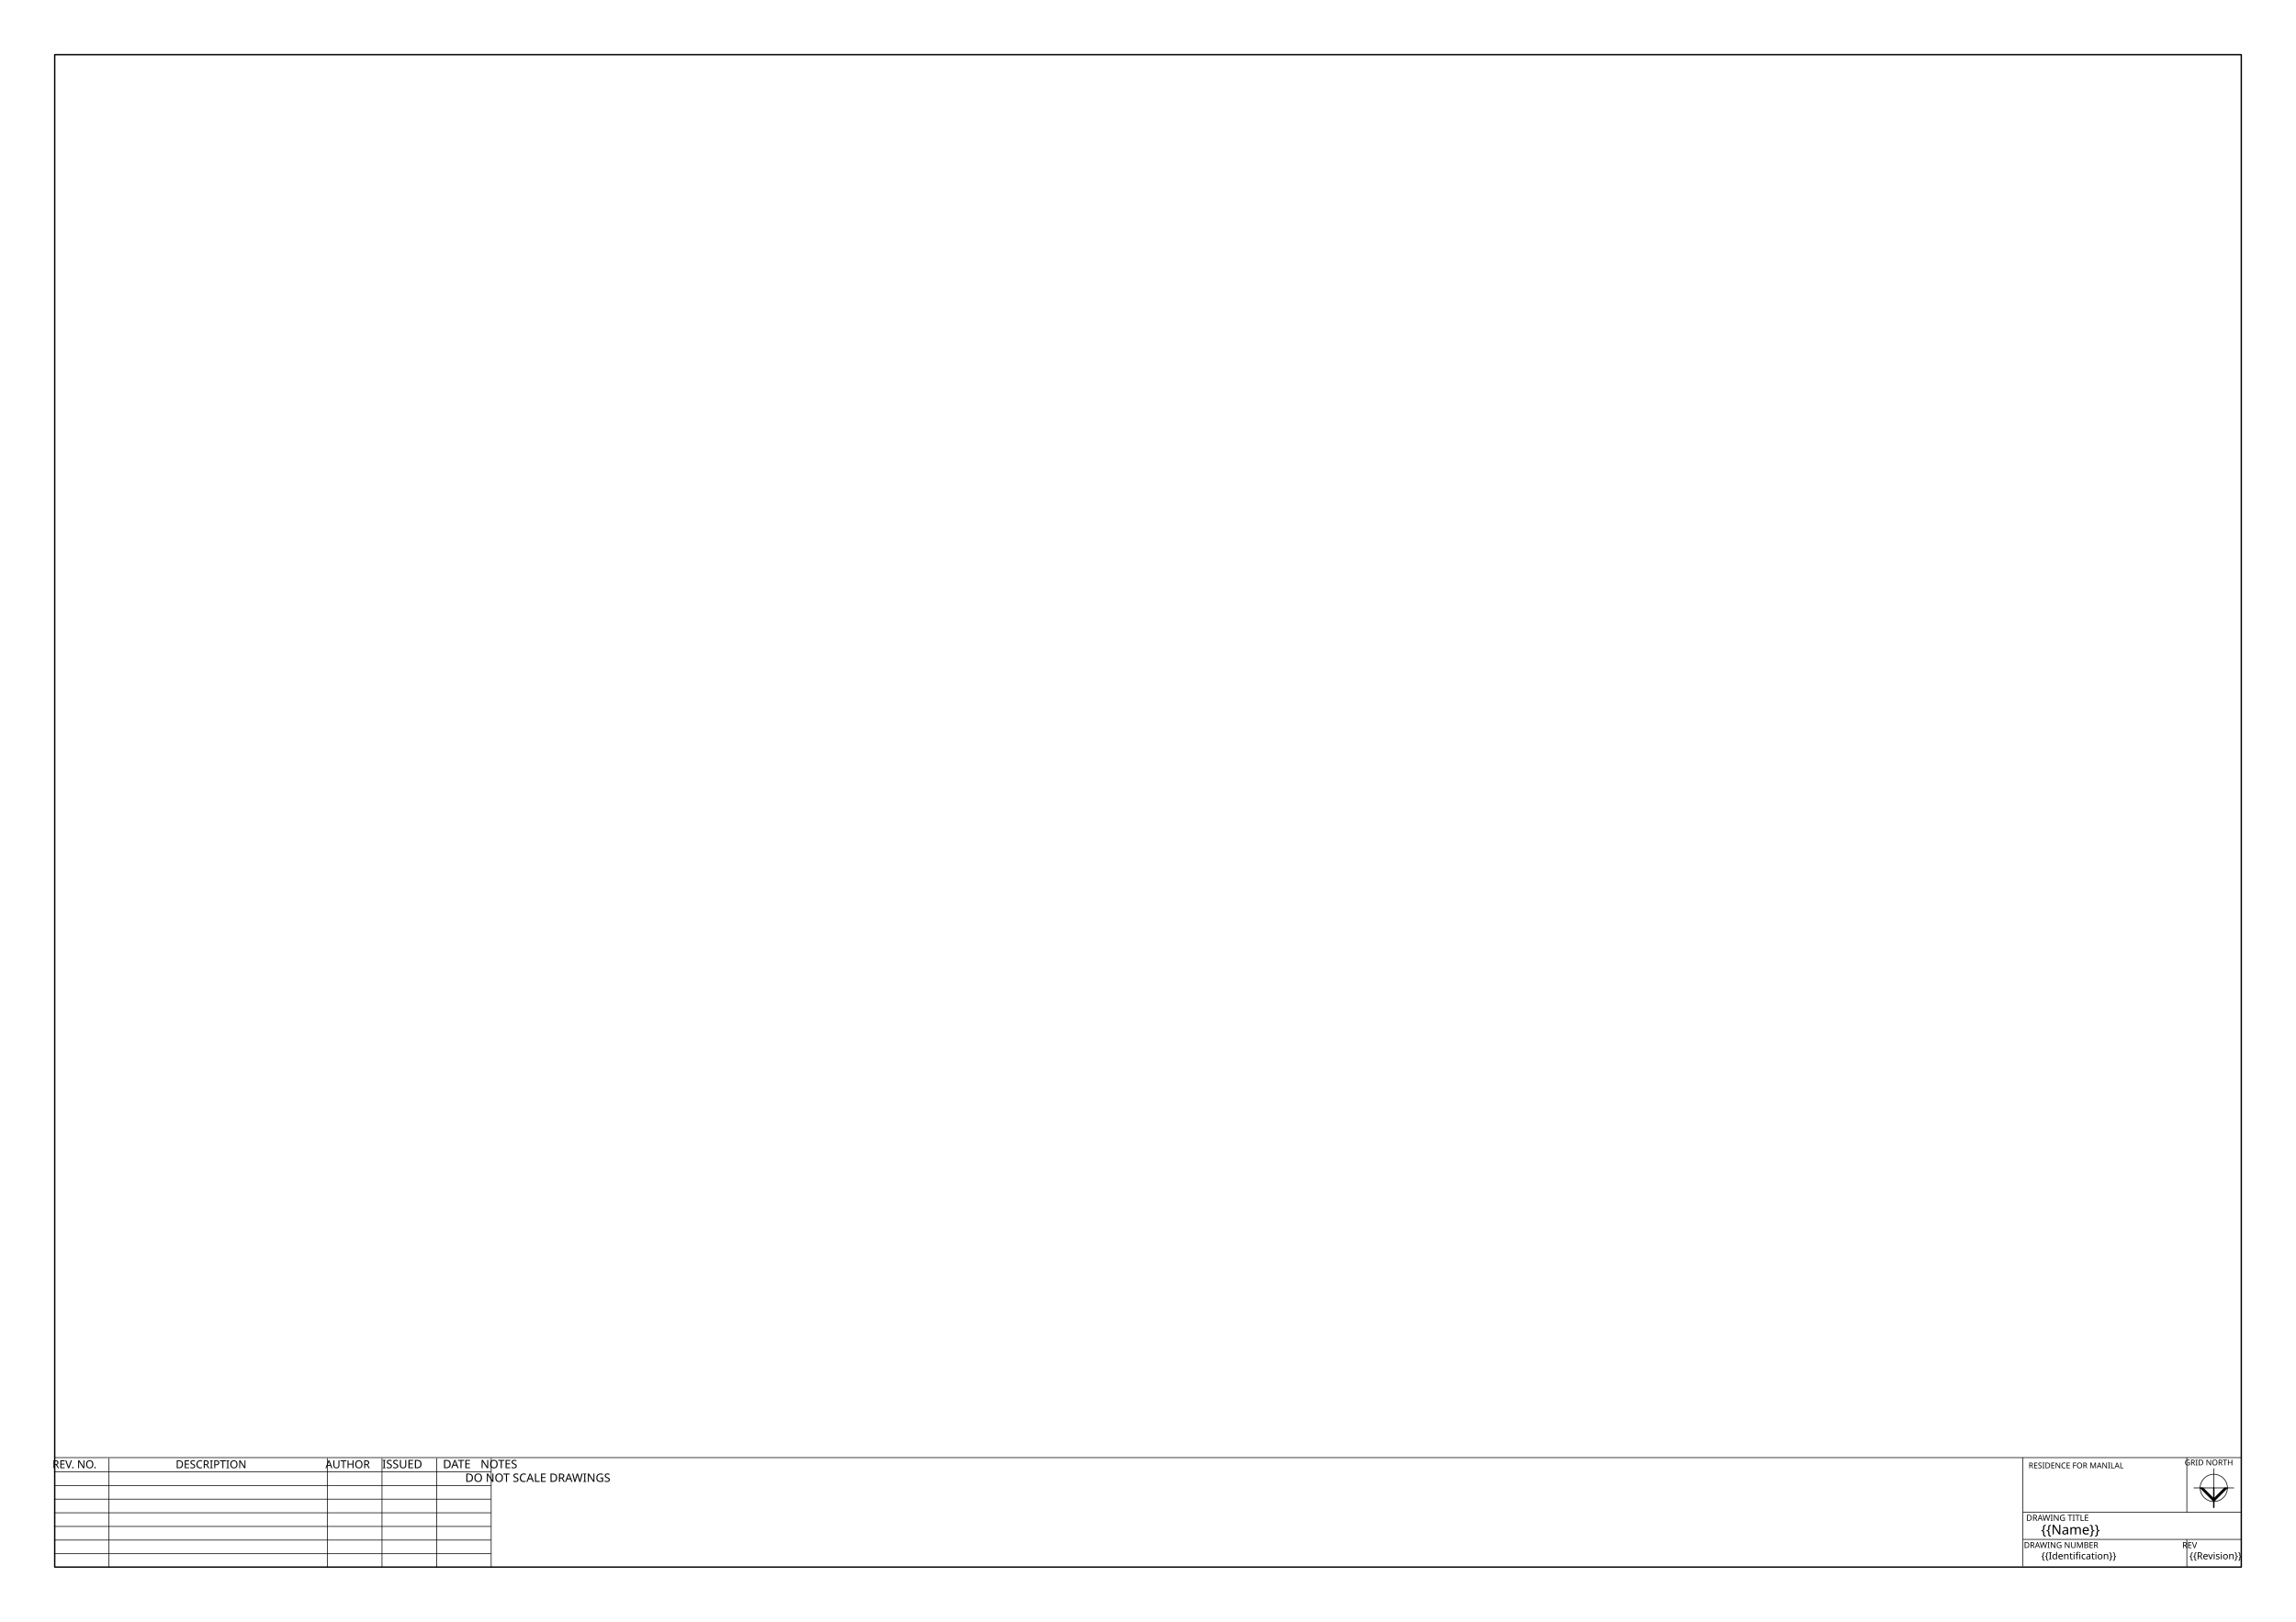
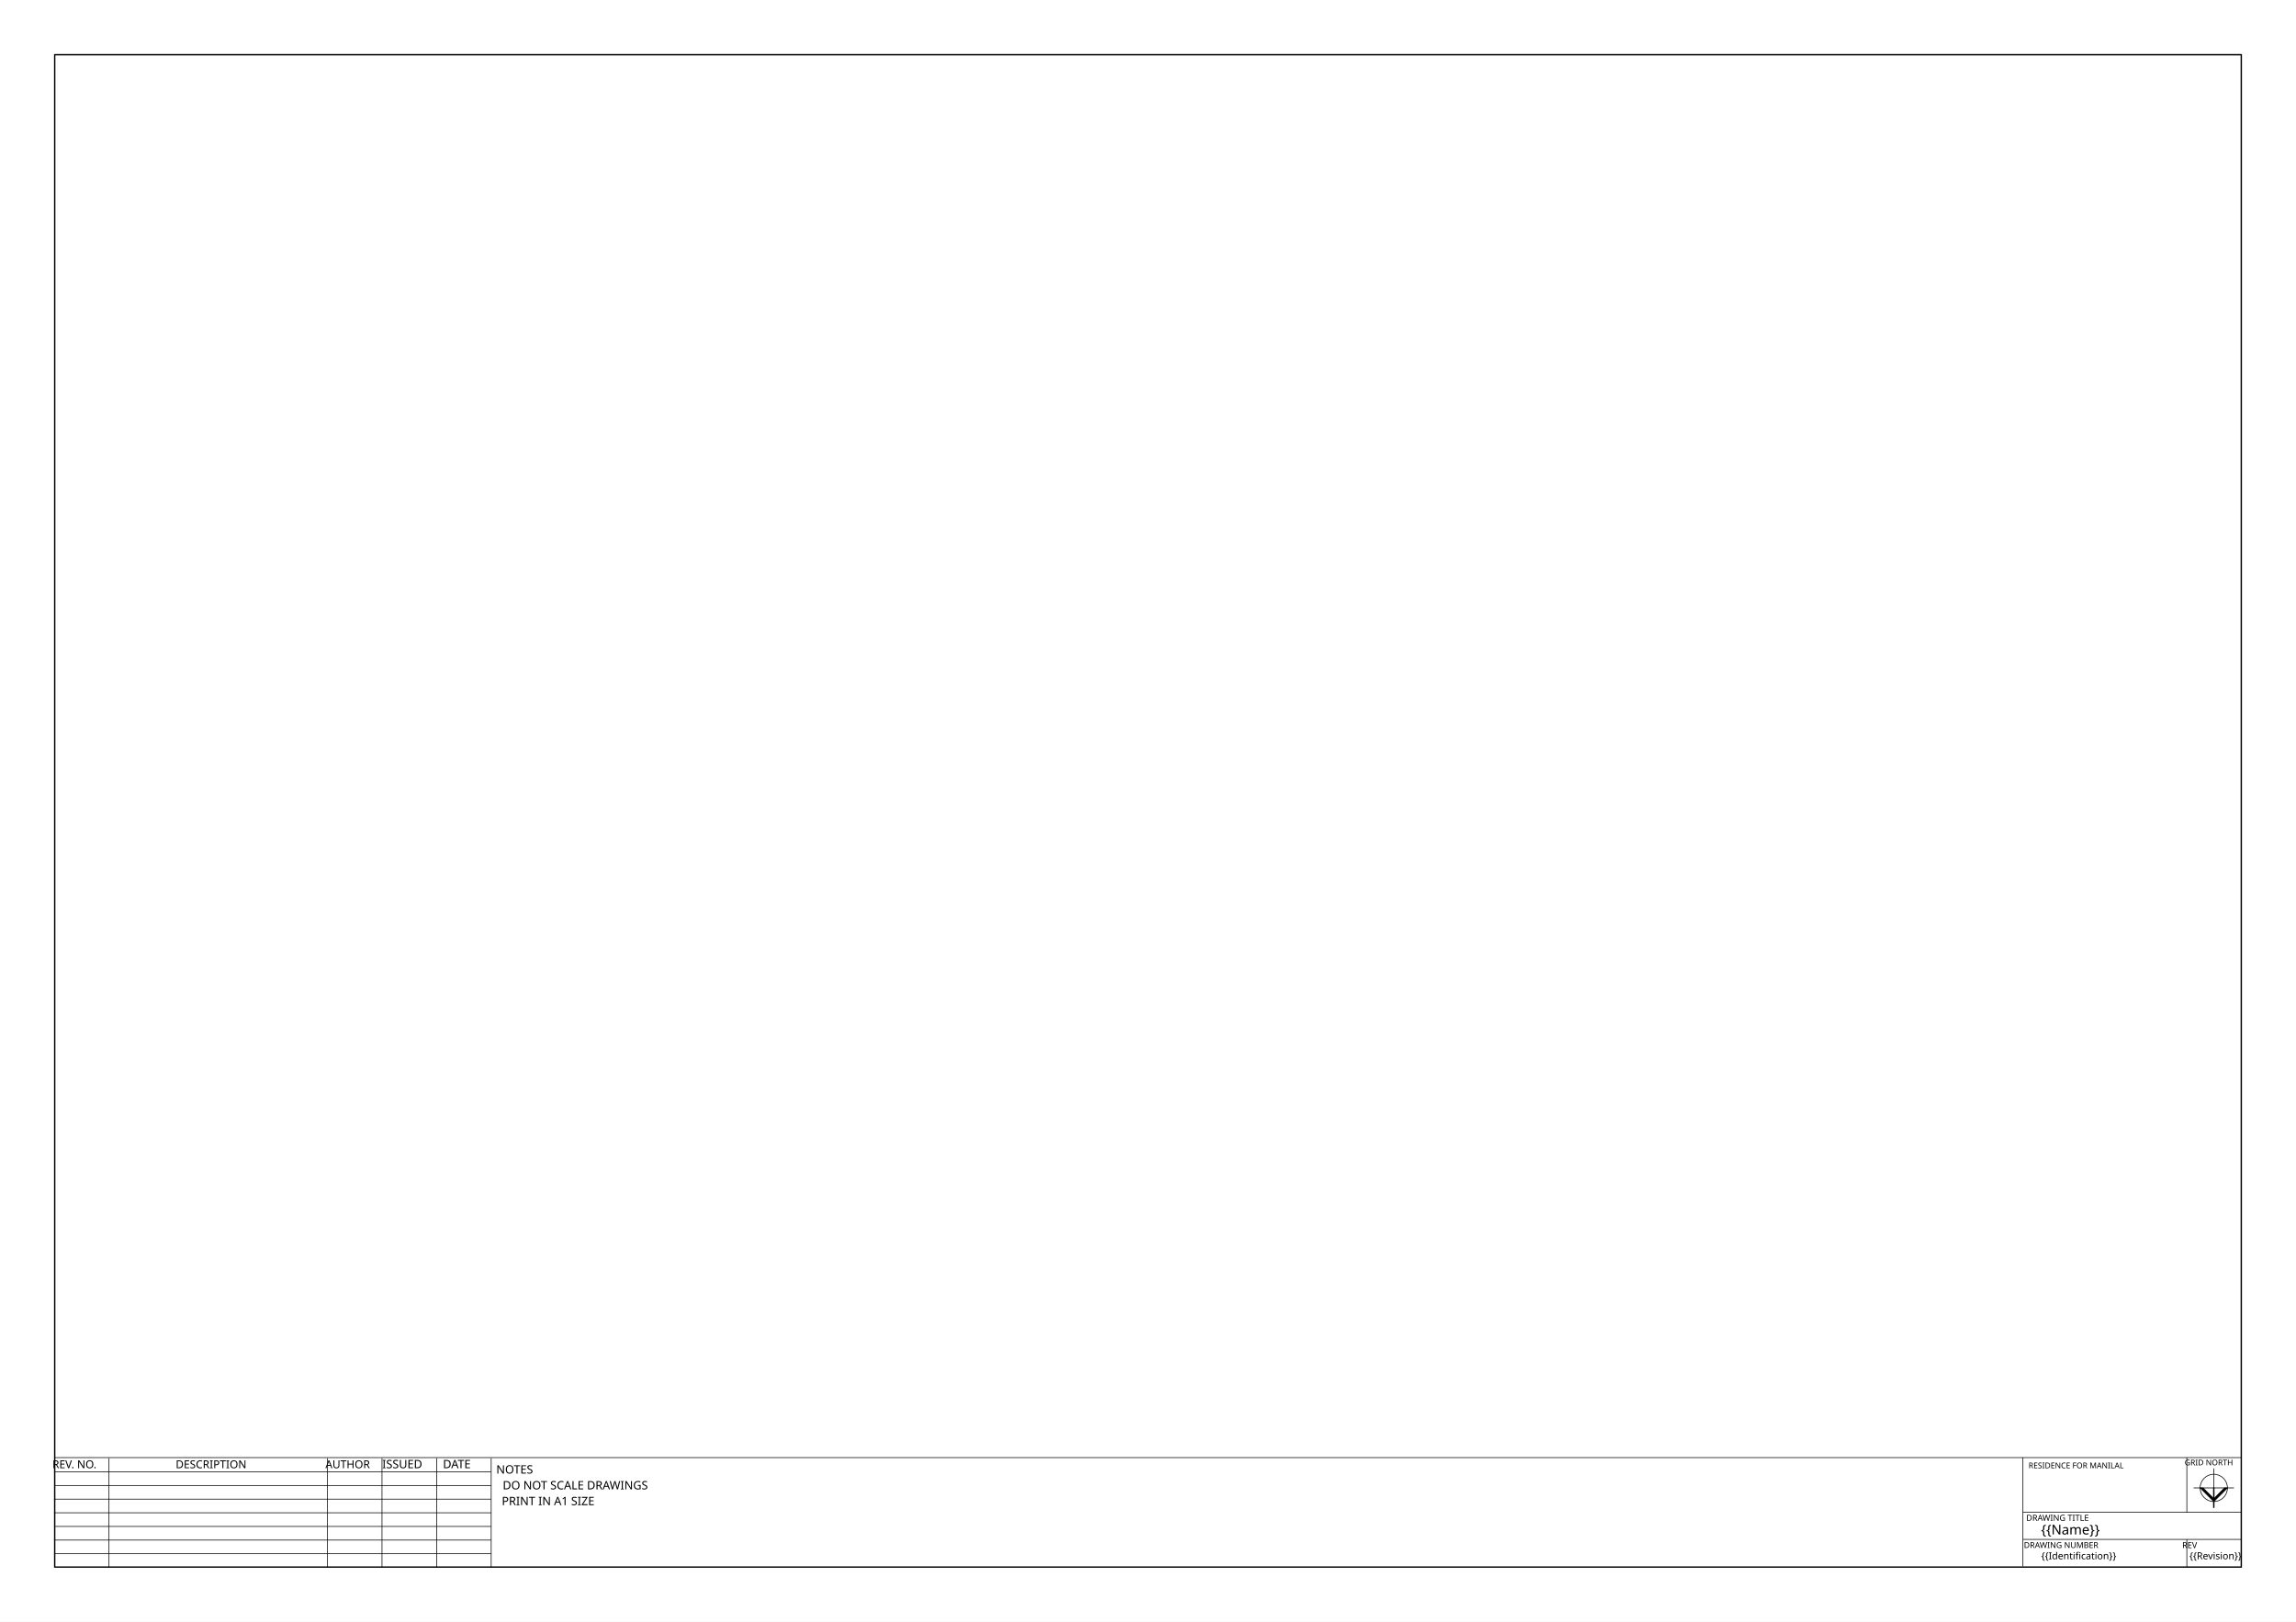
<svg xmlns="http://www.w3.org/2000/svg" viewBox="0 0 841 594" id="root" version="1.1" height="594mm" width="841mm">
  <defs id="defs901" />
  <rect style="fill:#ffffff;fill-opacity:1;stroke:none;stroke-width:2.079;stroke-linecap:round;stroke-linejoin:round;stop-color:#000000" id="rect1036" width="841" height="594" x="-4.3253262e-05" y="3.1719057e-05" />
  <g transform="matrix(0.2645833,0,0,0.2645833,-3.180917e-5,297)" id="g90667" style="stroke-width:0.945;stroke-miterlimit:4;stroke-dasharray:none">
    <rect y="-1046.779" x="75.741" height="2093.558" width="3027.102" id="rect116616" style="fill:none;fill-opacity:1;stroke:#000000;stroke-width:1.89;stroke-linejoin:round;stroke-miterlimit:4;stroke-dasharray:none;stroke-opacity:1" />
    <path id="path116530" d="M 75.591,895.248 H 3102.992" style="fill:none;fill-rule:evenodd;stroke:#000000;stroke-width:0.945;stroke-linecap:butt;stroke-linejoin:miter;stroke-miterlimit:4;stroke-dasharray:none;stroke-opacity:1" />
  </g>
  <g transform="matrix(0.2645833,0,0,0.2645833,-3.180917e-5,297)" id="g90669" style="stroke-width:3.78" />
  <g transform="matrix(0.2645833,0,0,0.2645833,-3.180917e-5,297)" id="g90671" style="stroke-width:3.78" />
  <g transform="matrix(0.2645833,0,0,0.2645833,-3.180917e-5,297)" id="g90673" style="stroke-width:3.78" />
  <g transform="matrix(0.2645833,0,0,0.2645833,-3.180917e-5,297)" id="g90675" style="stroke-width:3.78" />
  <g transform="matrix(0.2645833,0,0,0.2645833,-3.180917e-5,297)" id="g90677" style="stroke-width:3.78" />
  <g id="g38171" transform="translate(411.014,286.9604)">
    <path style="fill:none;fill-rule:evenodd;stroke:#000000;stroke-width:0.25;stroke-linecap:butt;stroke-linejoin:miter;stroke-miterlimit:4;stroke-dasharray:none;stroke-opacity:1" d="M 329.966,246.868 V 286.75" id="path116576" />
    <path style="fill:none;fill-rule:evenodd;stroke:#000000;stroke-width:0.25;stroke-linecap:butt;stroke-linejoin:miter;stroke-miterlimit:4;stroke-dasharray:none;stroke-opacity:1" d="M 329.966,276.868 H 410" id="path116578" />
    <path style="fill:none;fill-rule:evenodd;stroke:#000000;stroke-width:0.25;stroke-linecap:butt;stroke-linejoin:miter;stroke-miterlimit:4;stroke-dasharray:none;stroke-opacity:1" d="M 390,276.868 V 287" id="path116598" />
    <text id="text1421" y="280.007" x="345.894" style="font-style:normal;font-weight:normal;font-size:2.97px;line-height:125%;font-family:sans-serif;letter-spacing:0px;word-spacing:0px;fill:#000000;fill-opacity:1;stroke:none;stroke-width:0.25;stroke-linecap:butt;stroke-linejoin:miter;stroke-miterlimit:4;stroke-dasharray:none;stroke-opacity:1" xml:space="preserve">
      <tspan style="font-style:normal;font-variant:normal;font-weight:normal;font-stretch:normal;font-size:2.97px;line-height:100%;font-family:'OpenGost Type B TT';-inkscape-font-specification:'OpenGost Type B TT';text-align:center;text-anchor:middle;stroke-width:0.25;stroke-miterlimit:4;stroke-dasharray:none" y="280.007" x="345.894" id="tspan1419">DRAWING NUMBER</tspan>
    </text>
    <text xml:space="preserve" style="font-style:normal;font-weight:normal;font-size:3.059px;line-height:125%;font-family:sans-serif;letter-spacing:0px;word-spacing:0px;fill:#000000;fill-opacity:1;stroke:none;stroke-width:0.257;stroke-linecap:butt;stroke-linejoin:miter;stroke-miterlimit:4;stroke-dasharray:none;stroke-opacity:1" x="393.006" y="280.059" id="text1429">
      <tspan id="tspan1427" x="393.006" y="280.059" style="font-style:normal;font-variant:normal;font-weight:normal;font-stretch:normal;font-size:3.059px;line-height:100%;font-family:'OpenGost Type B TT';-inkscape-font-specification:'OpenGost Type B TT';text-align:center;text-anchor:middle;stroke-width:0.257;stroke-miterlimit:4;stroke-dasharray:none">REV</tspan>
    </text>
    <text xml:space="preserve" style="font-style:normal;font-variant:normal;font-weight:normal;font-stretch:normal;font-size:3.543px;line-height:125%;font-family:'OpenGost Type B TT';-inkscape-font-specification:'OpenGost Type B TT';font-variant-ligatures:normal;font-variant-caps:normal;font-variant-numeric:normal;font-feature-settings:normal;text-align:start;letter-spacing:0px;word-spacing:0px;writing-mode:lr-tb;text-anchor:start;fill:#000000;fill-opacity:1;stroke:none;stroke-width:0.265px;stroke-linecap:butt;stroke-linejoin:miter;stroke-miterlimit:4;stroke-dasharray:none;stroke-opacity:1" x="390.943" y="284.139" id="text2529">
      <tspan id="tspan2527" x="390.943" y="284.139" style="stroke-width:0.265px">{{Revision}}</tspan>
    </text>
    <text id="text2533" y="284.139" x="336.685" style="font-style:normal;font-variant:normal;font-weight:normal;font-stretch:normal;font-size:3.543px;line-height:125%;font-family:'OpenGost Type B TT';-inkscape-font-specification:'OpenGost Type B TT';font-variant-ligatures:normal;font-variant-caps:normal;font-variant-numeric:normal;font-feature-settings:normal;text-align:start;letter-spacing:0px;word-spacing:0px;writing-mode:lr-tb;text-anchor:start;fill:#000000;fill-opacity:1;stroke:none;stroke-width:0.265;stroke-linecap:butt;stroke-linejoin:miter;stroke-miterlimit:4;stroke-dasharray:none;stroke-opacity:1" xml:space="preserve">
      <tspan style="stroke-width:0.265;stroke-dasharray:none" y="284.139" x="336.685" id="tspan2531">{{Identification}}</tspan>
    </text>
    <path style="fill:none;fill-rule:evenodd;stroke:#000000;stroke-width:0.25;stroke-linecap:butt;stroke-linejoin:miter;stroke-miterlimit:4;stroke-dasharray:none;stroke-opacity:1" d="M 329.966,266.868 H 410" id="path36736" />
    <text id="text36740" y="270.059" x="344.616" style="font-style:normal;font-weight:normal;font-size:3.059px;line-height:125%;font-family:sans-serif;letter-spacing:0px;word-spacing:0px;fill:#000000;fill-opacity:1;stroke:none;stroke-width:0.257;stroke-linecap:butt;stroke-linejoin:miter;stroke-miterlimit:4;stroke-dasharray:none;stroke-opacity:1" xml:space="preserve">
      <tspan style="font-style:normal;font-variant:normal;font-weight:normal;font-stretch:normal;font-size:3.059px;line-height:100%;font-family:'OpenGost Type B TT';-inkscape-font-specification:'OpenGost Type B TT';text-align:center;text-anchor:middle;stroke-width:0.257;stroke-miterlimit:4;stroke-dasharray:none" y="270.059" x="344.616" id="tspan36738">DRAWING TITLE</tspan>
    </text>
    <text id="text36744" y="275.056" x="336.602" style="font-style:normal;font-variant:normal;font-weight:normal;font-stretch:normal;font-size:4.961px;line-height:125%;font-family:'OpenGost Type B TT';-inkscape-font-specification:'OpenGost Type B TT';font-variant-ligatures:normal;font-variant-caps:normal;font-variant-numeric:normal;font-feature-settings:normal;text-align:start;letter-spacing:0px;word-spacing:0px;writing-mode:lr-tb;text-anchor:start;fill:#000000;fill-opacity:1;stroke:none;stroke-width:0.371;stroke-linecap:butt;stroke-linejoin:miter;stroke-miterlimit:4;stroke-dasharray:none;stroke-opacity:1" xml:space="preserve">
      <tspan style="stroke-width:0.371;stroke-dasharray:none" y="275.056" x="336.602" id="tspan36742">{{Name}}</tspan>
    </text>
    <path style="fill:none;fill-rule:evenodd;stroke:#000000;stroke-width:0.25;stroke-linecap:butt;stroke-linejoin:miter;stroke-miterlimit:4;stroke-dasharray:none;stroke-opacity:1" d="M 390,246.868 V 266.993" id="path36746" />
    <text xml:space="preserve" style="font-style:normal;font-weight:normal;font-size:2.887px;line-height:125%;font-family:sans-serif;letter-spacing:0px;word-spacing:0px;fill:#000000;fill-opacity:1;stroke:none;stroke-width:0.17;stroke-linecap:butt;stroke-linejoin:miter;stroke-miterlimit:4;stroke-dasharray:none;stroke-opacity:1" x="399.935" y="249.722" id="text36677">
      <tspan id="tspan36675" x="399.935" y="249.722" style="font-style:normal;font-variant:normal;font-weight:normal;font-stretch:normal;font-size:2.887px;line-height:100%;font-family:'OpenGost Type B TT';-inkscape-font-specification:'OpenGost Type B TT';text-align:center;text-anchor:middle;stroke-width:0.17;stroke-miterlimit:4;stroke-dasharray:none">GRID NORTH</tspan>
    </text>
    <text xml:space="preserve" style="font-style:normal;font-weight:normal;font-size:2.887px;line-height:125%;font-family:sans-serif;letter-spacing:0px;word-spacing:0px;fill:#000000;fill-opacity:1;stroke:none;stroke-width:0.17;stroke-linecap:butt;stroke-linejoin:miter;stroke-miterlimit:4;stroke-dasharray:none;stroke-opacity:1" x="354.323" y="250.815" id="text36752">
      <tspan id="tspan36750" x="351.319" y="250.815" style="font-style:normal;font-variant:normal;font-weight:normal;font-stretch:normal;font-size:2.887px;line-height:100%;font-family:'OpenGost Type B TT';-inkscape-font-specification:'OpenGost Type B TT';text-align:center;text-anchor:middle;stroke-width:0.17;stroke-miterlimit:4;stroke-dasharray:none">RESIDENCE FOR MANILAL</tspan>
    </text>
    <g id="g37148" transform="rotate(180,199.9375,129.004)">
      <g id="g37140" data-type="grid-north">
        <path id="path11652" style="fill:none;stroke:#000000;stroke-width:0.25;stroke-linecap:round;stroke-dasharray:none" d="M 0,0 V 7.126 Z" />
        <path style="fill:none;stroke:#000000;stroke-width:0.25;stroke-linecap:round;stroke-dasharray:none" d="M 7.308,3e-5 H -7.308" id="path36547" />
        <circle style="fill:none;stroke:#000000;stroke-width:0.25;stroke-linecap:round;stroke-dasharray:none" id="path36601" cx="-3.8305665e-05" cy="4.15625e-05" r="5" />
        <path style="fill:#000000;fill-opacity:1;stroke:#000000;stroke-width:0.25;stroke-linecap:round;stroke-dasharray:none" d="m -5,4e-5 5,-5 5,5 H 3.942 L -4e-5,-3.942 -3.942,4e-5 Z" id="path36671" />
        <path style="fill:none;stroke:#000000;stroke-width:0.5;stroke-linecap:round;stroke-dasharray:none" d="M -4e-5,-7.125 V 3e-5" id="path36673" />
      </g>
    </g>
  </g>
  <g id="g38492" transform="translate(9.789658,287.2104)">
    <text id="text116526" y="250.547" x="20.085" style="font-style:normal;font-weight:normal;font-size:4.009px;line-height:125%;font-family:sans-serif;letter-spacing:0px;word-spacing:0px;fill:#000000;fill-opacity:1;stroke:none;stroke-width:0.25;stroke-linecap:butt;stroke-linejoin:miter;stroke-miterlimit:4;stroke-dasharray:none;stroke-opacity:1" xml:space="preserve">
      <tspan style="font-style:normal;font-variant:normal;font-weight:normal;font-stretch:normal;font-size:4.009px;line-height:100%;font-family:'OpenGost Type B TT';-inkscape-font-specification:'OpenGost Type B TT';text-align:center;text-anchor:middle;stroke-width:0.25;stroke-miterlimit:4;stroke-dasharray:none" y="250.547" x="20.085" id="tspan116524">REV. NO.</tspan>
    </text>
    <path id="path116532" d="M 30.132,246.868 V 287" style="fill:none;fill-rule:evenodd;stroke:#000000;stroke-width:0.25;stroke-linecap:butt;stroke-linejoin:miter;stroke-miterlimit:4;stroke-dasharray:none;stroke-opacity:1" />
    <path style="fill:none;fill-rule:evenodd;stroke:#000000;stroke-width:0.25;stroke-linecap:butt;stroke-linejoin:miter;stroke-miterlimit:4;stroke-dasharray:none;stroke-opacity:1" d="M 110.132,246.868 V 287" id="path116534" />
    <path id="path116536" d="M 130.132,246.868 V 286.868" style="fill:none;fill-rule:evenodd;stroke:#000000;stroke-width:0.25;stroke-linecap:butt;stroke-linejoin:miter;stroke-miterlimit:4;stroke-dasharray:none;stroke-opacity:1" />
    <path style="fill:none;fill-rule:evenodd;stroke:#000000;stroke-width:0.25;stroke-linecap:butt;stroke-linejoin:miter;stroke-miterlimit:4;stroke-dasharray:none;stroke-opacity:1" d="M 150.132,246.868 V 287" id="path116538" />
    <path id="path116540" d="M 10,251.868 H 170.132" style="fill:none;fill-rule:evenodd;stroke:#000000;stroke-width:0.25;stroke-linecap:butt;stroke-linejoin:miter;stroke-miterlimit:4;stroke-dasharray:none;stroke-opacity:1" />
    <path style="fill:none;fill-rule:evenodd;stroke:#000000;stroke-width:0.25;stroke-linecap:butt;stroke-linejoin:miter;stroke-miterlimit:4;stroke-dasharray:none;stroke-opacity:1" d="M 10,256.868 H 170.132" id="path116542" />
    <path id="path116544" d="M 10,261.868 H 170.132" style="fill:none;fill-rule:evenodd;stroke:#000000;stroke-width:0.25;stroke-linecap:butt;stroke-linejoin:miter;stroke-miterlimit:4;stroke-dasharray:none;stroke-opacity:1" />
    <path style="fill:none;fill-rule:evenodd;stroke:#000000;stroke-width:0.25;stroke-linecap:butt;stroke-linejoin:miter;stroke-miterlimit:4;stroke-dasharray:none;stroke-opacity:1" d="M 10,266.868 H 170.132" id="path116546" />
    <path id="path116548" d="M 10,271.868 H 170.132" style="fill:none;fill-rule:evenodd;stroke:#000000;stroke-width:0.25;stroke-linecap:butt;stroke-linejoin:miter;stroke-miterlimit:4;stroke-dasharray:none;stroke-opacity:1" />
    <path style="fill:none;fill-rule:evenodd;stroke:#000000;stroke-width:0.25;stroke-linecap:butt;stroke-linejoin:miter;stroke-miterlimit:4;stroke-dasharray:none;stroke-opacity:1" d="M 10,276.868 H 170.132" id="path116550" />
    <path id="path116552" d="M 10,281.868 H 170.132" style="fill:none;fill-rule:evenodd;stroke:#000000;stroke-width:0.25;stroke-linecap:butt;stroke-linejoin:miter;stroke-miterlimit:4;stroke-dasharray:none;stroke-opacity:1" />
    <text xml:space="preserve" style="font-style:normal;font-weight:normal;font-size:4.009px;line-height:125%;font-family:sans-serif;letter-spacing:0px;word-spacing:0px;fill:#000000;fill-opacity:1;stroke:none;stroke-width:0.25;stroke-linecap:butt;stroke-linejoin:miter;stroke-miterlimit:4;stroke-dasharray:none;stroke-opacity:1" x="70.133" y="250.547" id="text1395">
      <tspan id="tspan1393" x="70.133" y="250.547" style="font-style:normal;font-variant:normal;font-weight:normal;font-stretch:normal;font-size:4.009px;line-height:100%;font-family:'OpenGost Type B TT';-inkscape-font-specification:'OpenGost Type B TT';text-align:center;text-anchor:middle;stroke-width:0.25;stroke-miterlimit:4;stroke-dasharray:none">DESCRIPTION</tspan>
    </text>
    <text id="text1399" y="250.547" x="120.168" style="font-style:normal;font-weight:normal;font-size:4.009px;line-height:125%;font-family:sans-serif;letter-spacing:0px;word-spacing:0px;fill:#000000;fill-opacity:1;stroke:none;stroke-width:0.25;stroke-linecap:butt;stroke-linejoin:miter;stroke-miterlimit:4;stroke-dasharray:none;stroke-opacity:1" xml:space="preserve">
      <tspan style="font-style:normal;font-variant:normal;font-weight:normal;font-stretch:normal;font-size:4.009px;line-height:100%;font-family:'OpenGost Type B TT';-inkscape-font-specification:'OpenGost Type B TT';text-align:center;text-anchor:middle;stroke-width:0.25;stroke-miterlimit:4;stroke-dasharray:none" y="250.547" x="120.168" id="tspan1397">AUTHOR</tspan>
    </text>
    <text xml:space="preserve" style="font-style:normal;font-weight:normal;font-size:4.249px;line-height:125%;font-family:sans-serif;letter-spacing:0px;word-spacing:0px;fill:#000000;fill-opacity:1;stroke:none;stroke-width:0.25;stroke-linecap:butt;stroke-linejoin:miter;stroke-miterlimit:4;stroke-dasharray:none;stroke-opacity:1" x="140.298" y="250.547" id="text1403">
      <tspan id="tspan1401" x="140.298" y="250.547" style="font-style:normal;font-variant:normal;font-weight:normal;font-stretch:normal;font-size:4.249px;line-height:100%;font-family:'OpenGost Type B TT';-inkscape-font-specification:'OpenGost Type B TT';text-align:center;text-anchor:middle;stroke-width:0.25;stroke-miterlimit:4;stroke-dasharray:none">ISSUED</tspan>
    </text>
-     <text xml:space="preserve" style="font-style:normal;font-weight:normal;font-size:4.249px;line-height:125%;font-family:sans-serif;letter-spacing:0px;word-spacing:0px;fill:#000000;fill-opacity:1;stroke:none;stroke-width:0.25;stroke-linecap:butt;stroke-linejoin:miter;stroke-miterlimit:4;stroke-dasharray:none;stroke-opacity:1" x="180.142" y="250.547" id="text36130">
-       <tspan id="tspan36128" x="175.72" y="250.547" style="font-style:normal;font-variant:normal;font-weight:normal;font-stretch:normal;font-size:4.249px;line-height:100%;font-family:'OpenGost Type B TT';-inkscape-font-specification:'OpenGost Type B TT';text-align:center;text-anchor:middle;stroke-width:0.25;stroke-miterlimit:4;stroke-dasharray:none">NOTES</tspan>
+     <text xml:space="preserve" style="font-style:normal;font-weight:normal;font-size:4.249px;line-height:125%;font-family:sans-serif;letter-spacing:0px;word-spacing:0px;fill:#000000;fill-opacity:1;stroke:none;stroke-width:0.25;stroke-linecap:butt;stroke-linejoin:miter;stroke-miterlimit:4;stroke-dasharray:none;stroke-opacity:1" x="185.907" y="252.503" id="text36130">
+       <tspan id="tspan36128" x="181.485" y="252.503" style="font-style:normal;font-variant:normal;font-weight:normal;font-stretch:normal;font-size:4.249px;line-height:100%;font-family:'OpenGost Type B TT';-inkscape-font-specification:'OpenGost Type B TT';text-align:center;text-anchor:middle;stroke-width:0.25;stroke-miterlimit:4;stroke-dasharray:none">NOTES</tspan>
    </text>
-     <text xml:space="preserve" style="font-style:normal;font-weight:normal;font-size:4.249px;line-height:125%;font-family:sans-serif;letter-spacing:0px;word-spacing:0px;fill:#000000;fill-opacity:1;stroke:none;stroke-width:0.25;stroke-linecap:butt;stroke-linejoin:miter;stroke-miterlimit:4;stroke-dasharray:none;stroke-opacity:1" x="194.379" y="255.548" id="text36768">
-       <tspan id="tspan36766" x="189.957" y="255.548" style="font-style:normal;font-variant:normal;font-weight:normal;font-stretch:normal;font-size:4.249px;line-height:100%;font-family:'OpenGost Type B TT';-inkscape-font-specification:'OpenGost Type B TT';text-align:center;text-anchor:middle;stroke-width:0.25;stroke-miterlimit:4;stroke-dasharray:none">DO NOT SCALE DRAWINGS</tspan>
+     <text xml:space="preserve" style="font-style:normal;font-weight:normal;font-size:4.249px;line-height:125%;font-family:sans-serif;letter-spacing:0px;word-spacing:0px;fill:#000000;fill-opacity:1;stroke:none;stroke-width:0.25;stroke-linecap:butt;stroke-linejoin:miter;stroke-miterlimit:4;stroke-dasharray:none;stroke-opacity:1" x="208.125" y="258.287" id="text36768">
+       <tspan id="tspan36766" x="203.703" y="258.287" style="font-style:normal;font-variant:normal;font-weight:normal;font-stretch:normal;font-size:4.249px;line-height:100%;font-family:'OpenGost Type B TT';-inkscape-font-specification:'OpenGost Type B TT';text-align:center;text-anchor:middle;stroke-width:0.25;stroke-miterlimit:4;stroke-dasharray:none">DO NOT SCALE DRAWINGS</tspan>
    </text>
    <path style="fill:none;fill-rule:evenodd;stroke:#000000;stroke-width:0.25;stroke-linecap:butt;stroke-linejoin:miter;stroke-miterlimit:4;stroke-dasharray:none;stroke-opacity:1" d="M 170.132,246.868 V 287" id="path36836" />
    <text xml:space="preserve" style="font-style:normal;font-weight:normal;font-size:4.249px;line-height:125%;font-family:sans-serif;letter-spacing:0px;word-spacing:0px;fill:#000000;fill-opacity:1;stroke:none;stroke-width:0.25;stroke-linecap:butt;stroke-linejoin:miter;stroke-miterlimit:4;stroke-dasharray:none;stroke-opacity:1" x="160.298" y="250.547" id="text36842">
      <tspan id="tspan36840" x="160.298" y="250.547" style="font-style:normal;font-variant:normal;font-weight:normal;font-stretch:normal;font-size:4.249px;line-height:100%;font-family:'OpenGost Type B TT';-inkscape-font-specification:'OpenGost Type B TT';text-align:center;text-anchor:middle;stroke-width:0.25;stroke-miterlimit:4;stroke-dasharray:none">DATE</tspan>
    </text>
+     <text xml:space="preserve" style="font-style:normal;font-weight:normal;font-size:4.249px;line-height:125%;font-family:sans-serif;letter-spacing:0px;word-spacing:0px;fill:#000000;fill-opacity:1;stroke:none;stroke-width:0.25;stroke-linecap:butt;stroke-linejoin:miter;stroke-miterlimit:4;stroke-dasharray:none;stroke-opacity:1" x="198.168" y="264.072" id="text1">
+       <tspan id="tspan1" x="193.746" y="264.072" style="font-style:normal;font-variant:normal;font-weight:normal;font-stretch:normal;font-size:4.249px;line-height:100%;font-family:'OpenGost Type B TT';-inkscape-font-specification:'OpenGost Type B TT';text-align:center;text-anchor:middle;stroke-width:0.25;stroke-miterlimit:4;stroke-dasharray:none">PRINT IN A1 SIZE</tspan>
+     </text>
  </g>
</svg>
